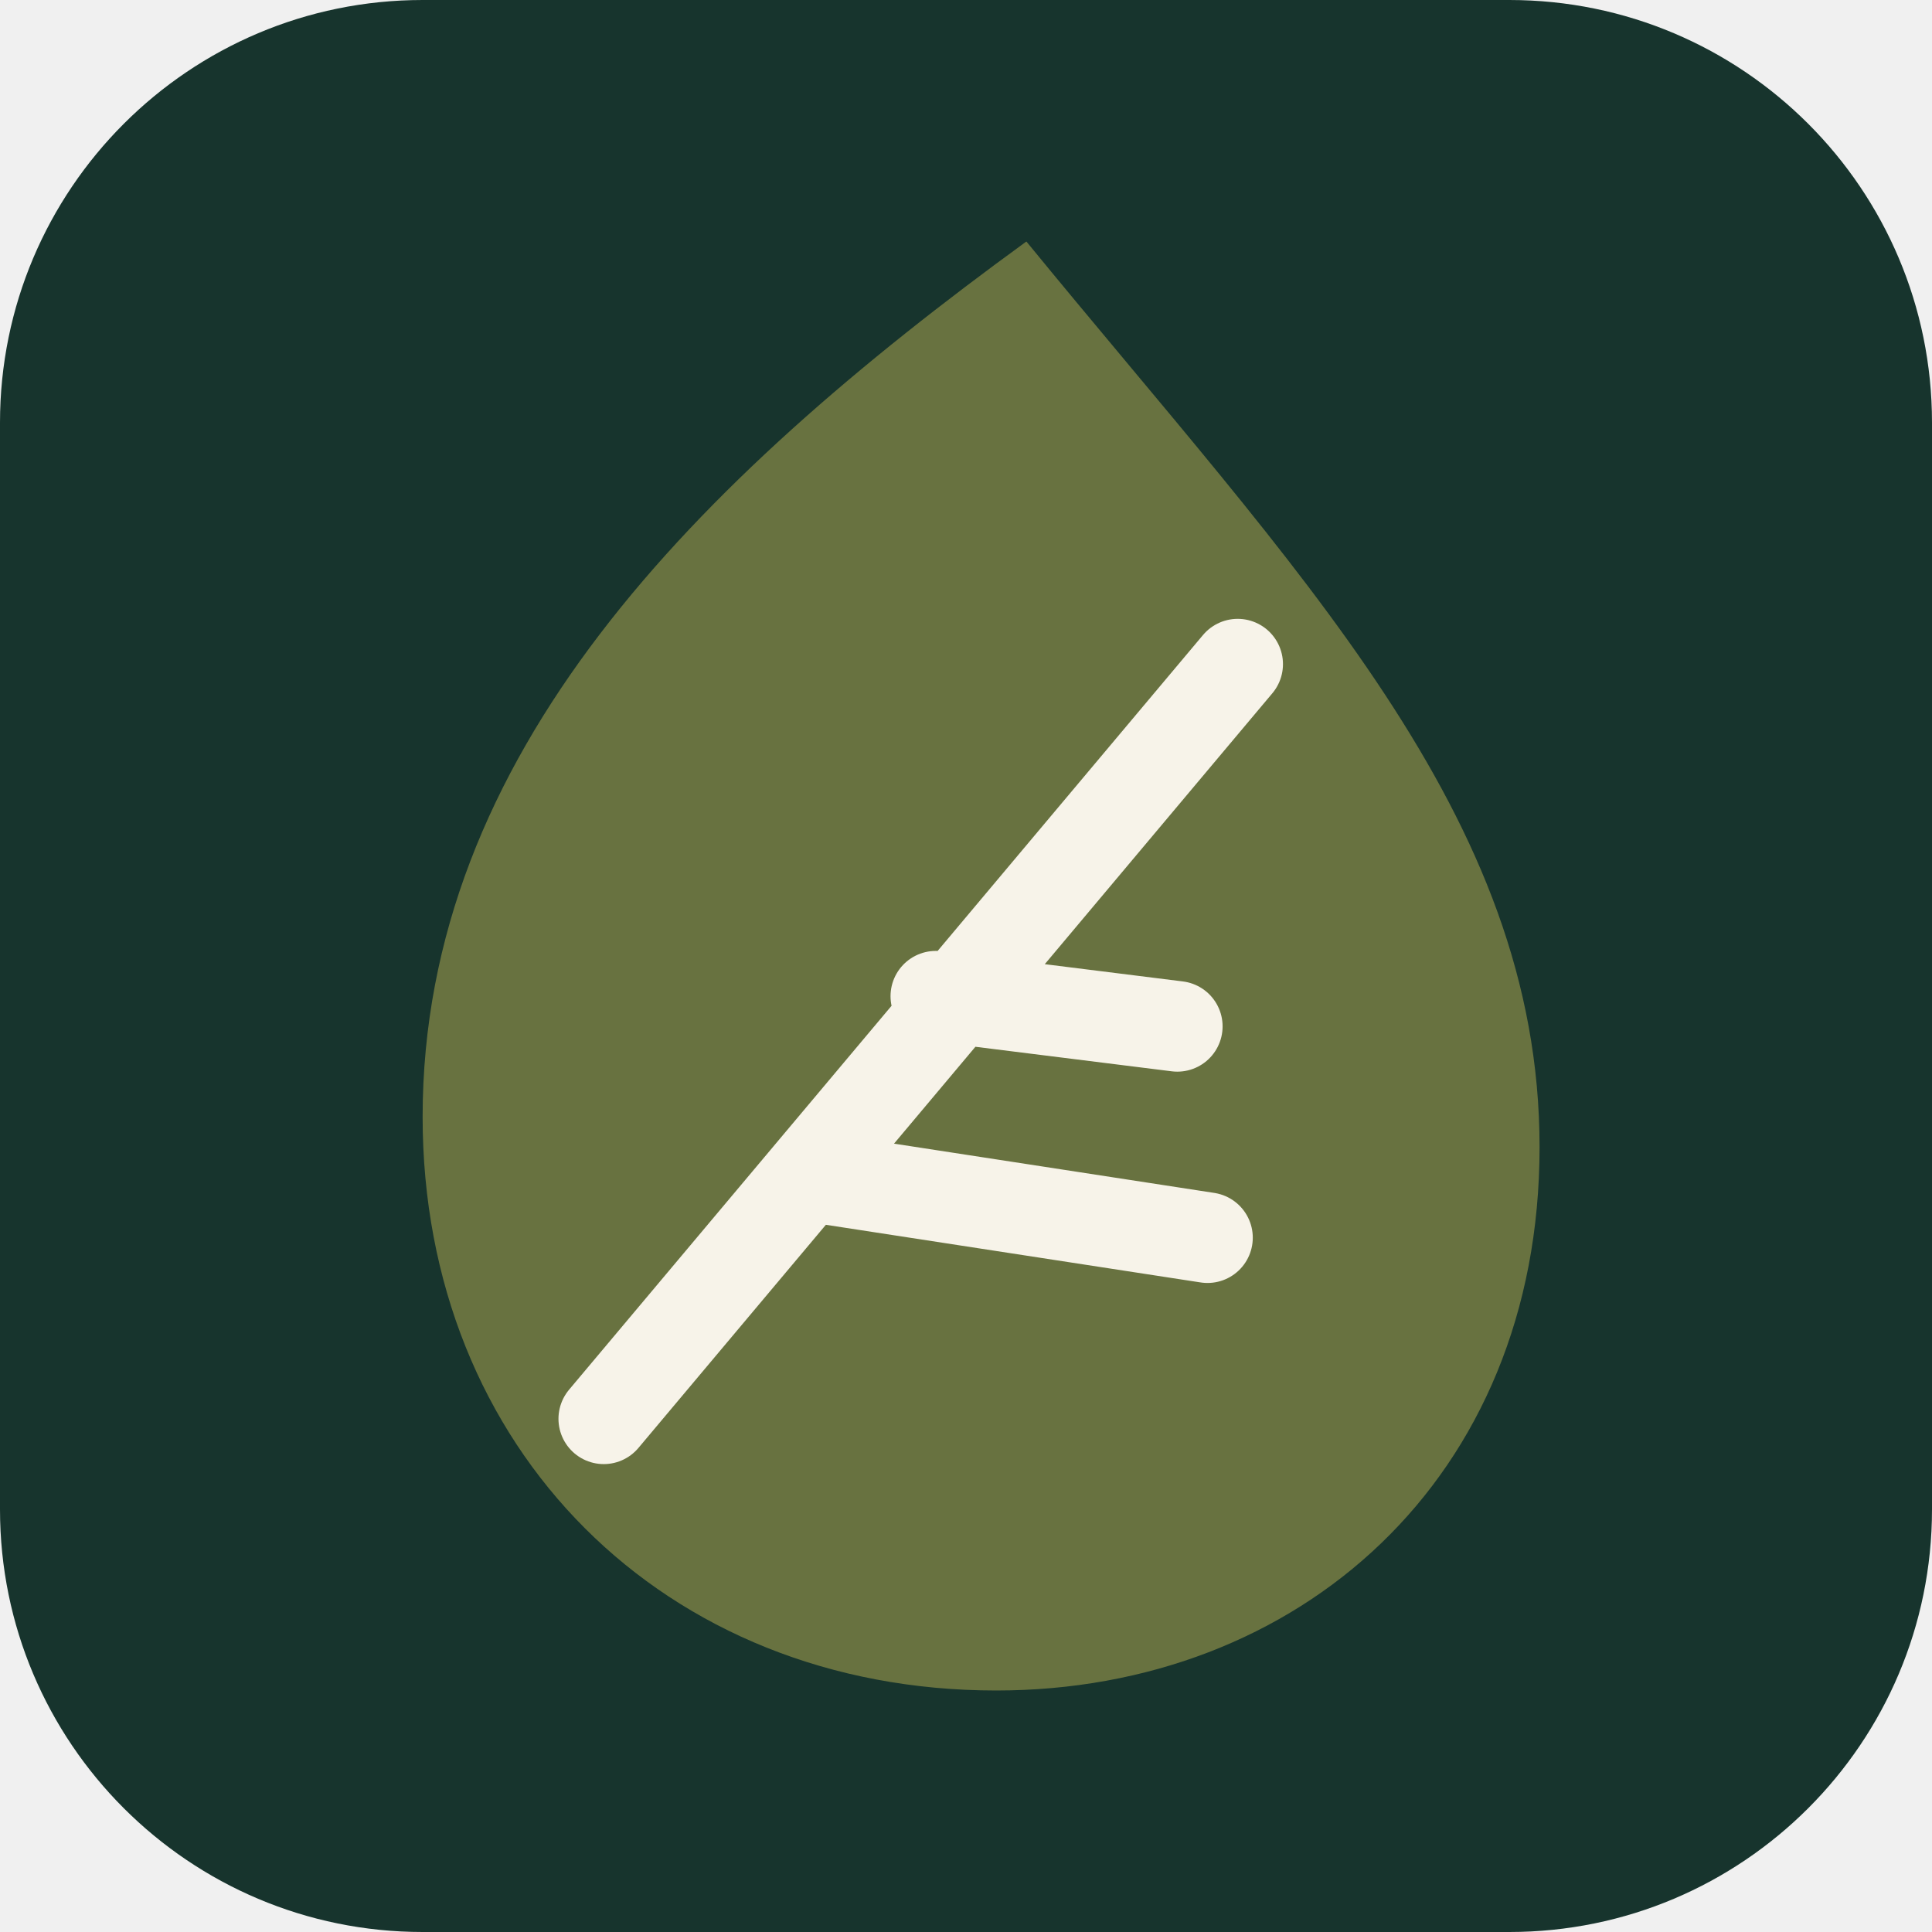
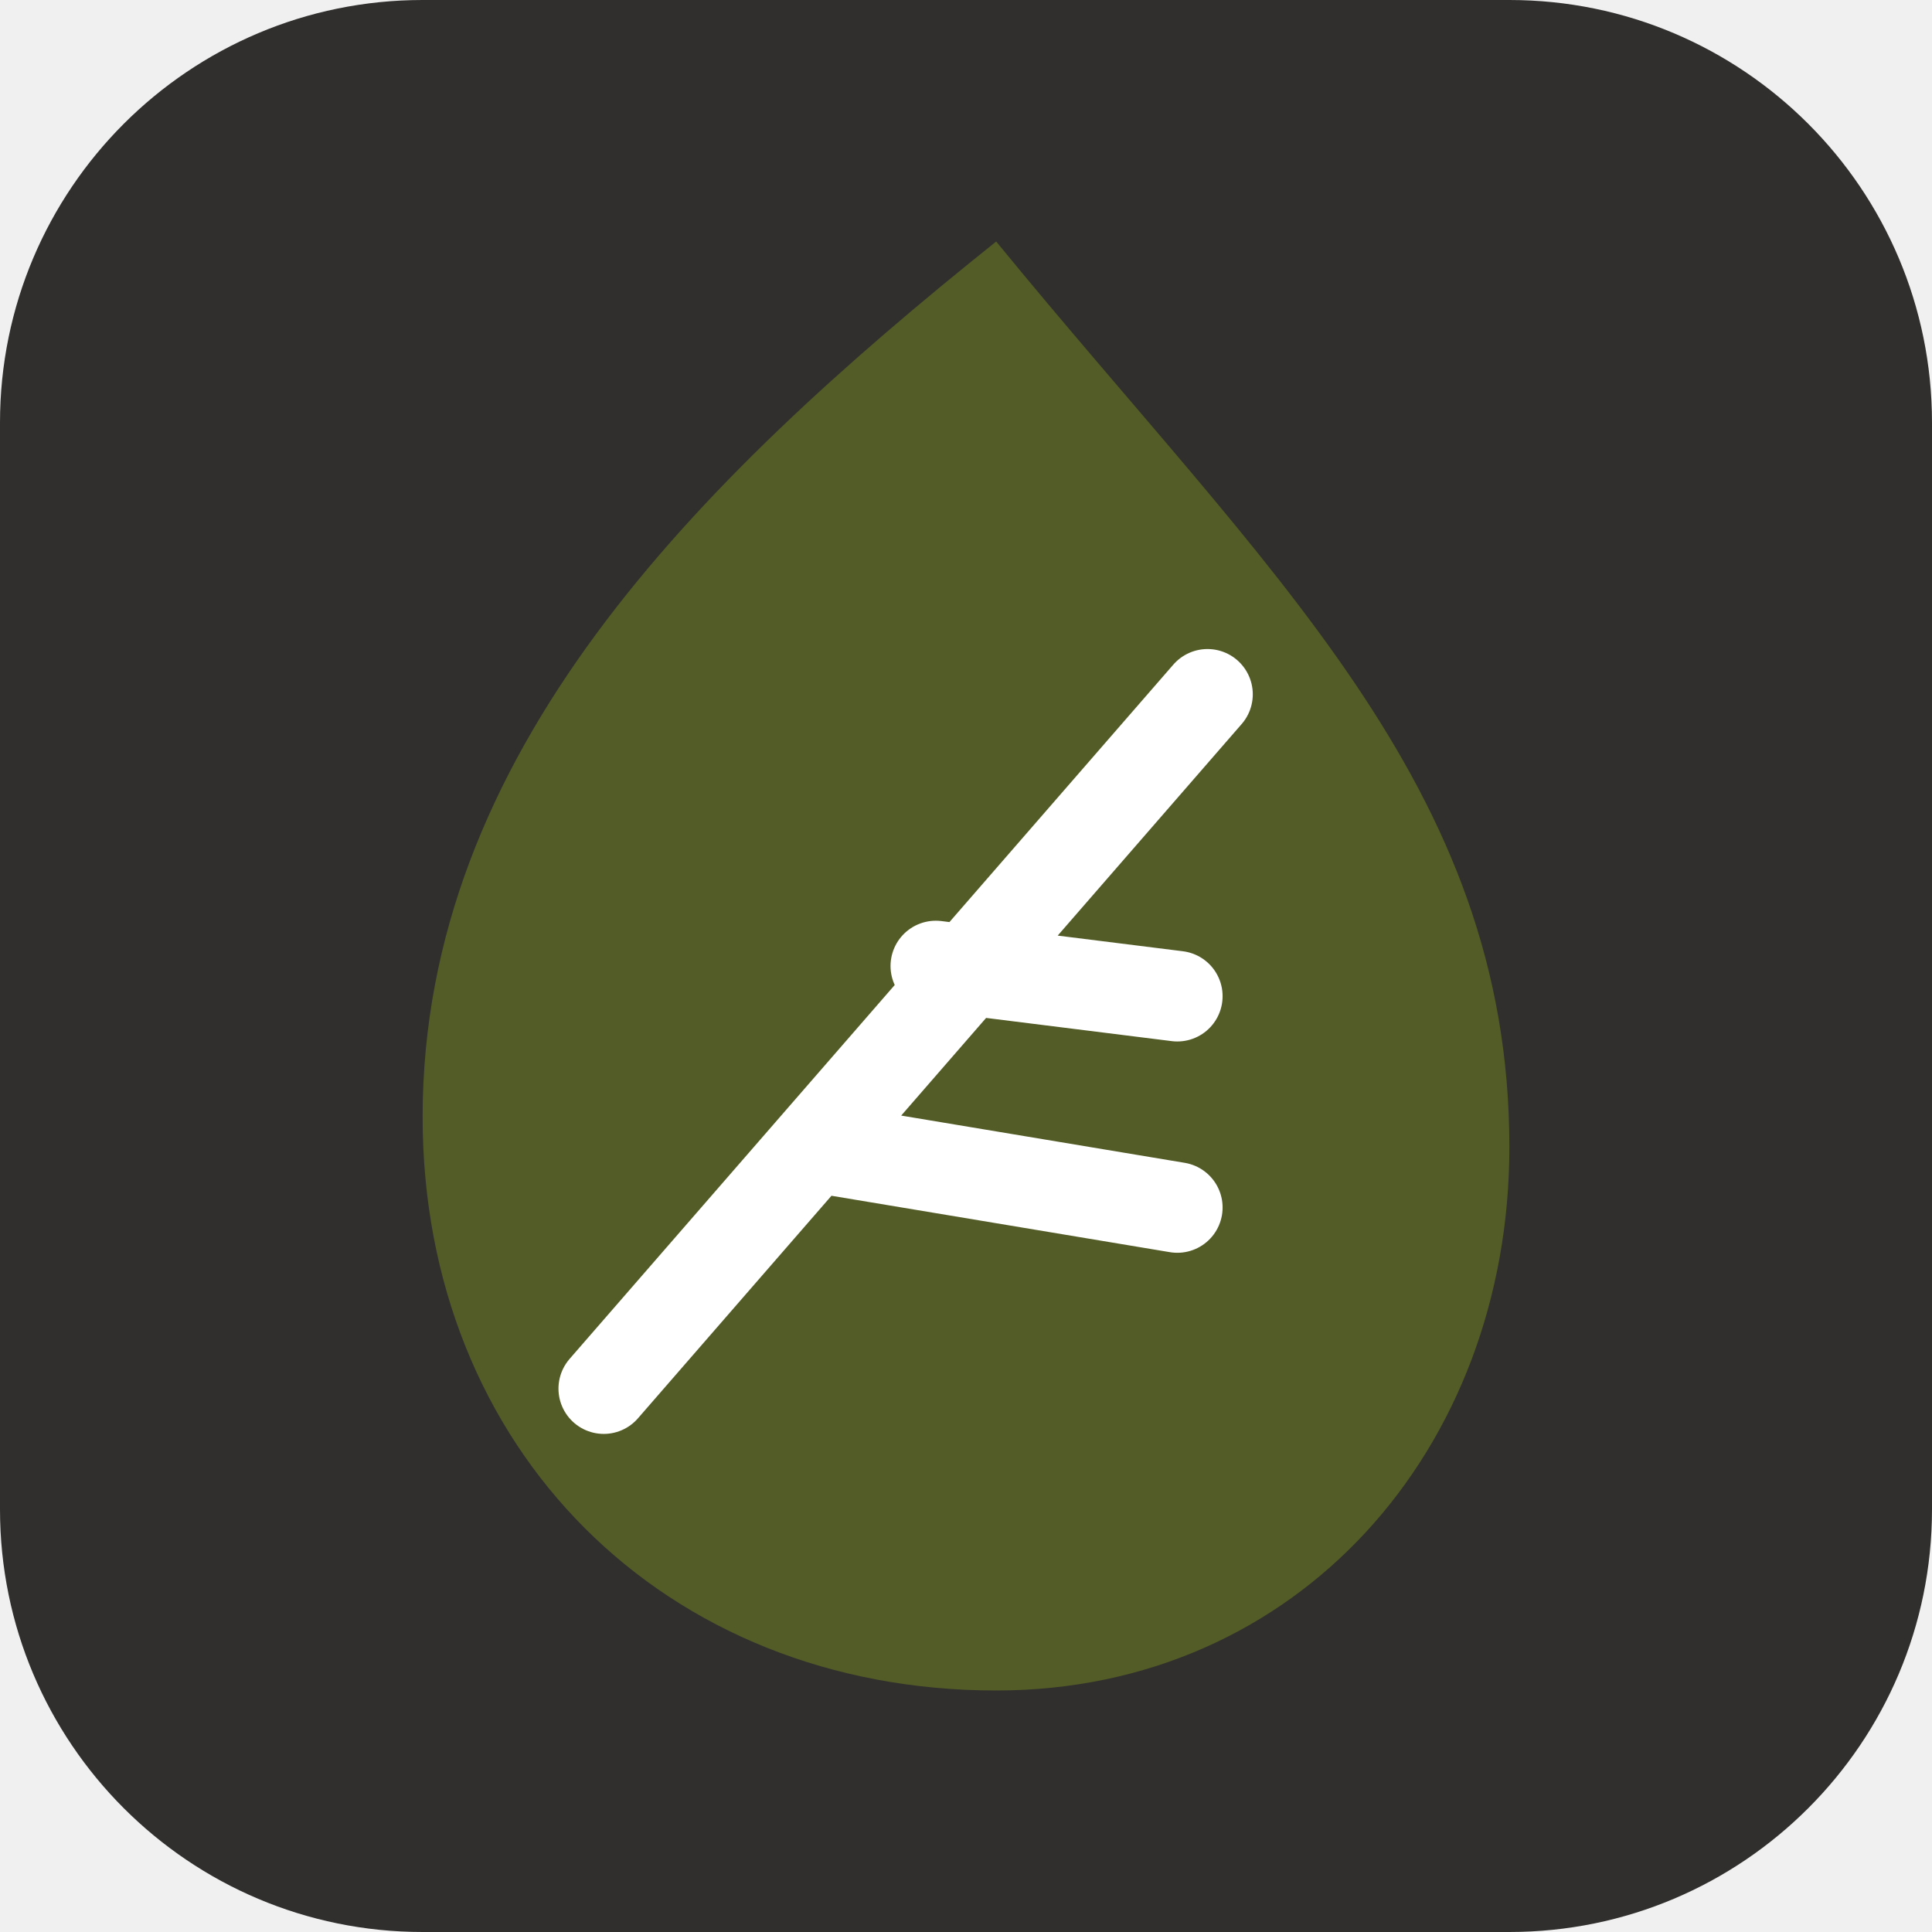
<svg xmlns="http://www.w3.org/2000/svg" viewBox="0 0 64 64">
-   <rect width="64" height="64" rx="14" fill="#17342d" />
-   <path d="M34 8c9 11 17 19 17 30 0 11-8 18-18 18-11 0-19-8-19-19 0-12 9-21 20-29Z" fill="#687240" />
-   <path d="M20 47 41 22M27 39l13 2M31 33l8 1" fill="none" stroke="#f7f3e9" stroke-width="3" stroke-linecap="round" />
+   <rect width="64" height="64" rx="14" fill="#302f2d" />
+   <path d="M33 8c9 11 17 18 17 30 0 10-7 18-17 18-11 0-19-8-19-19 0-12 9-21 19-29Z" fill="#535c26" />
+   <path d="M20 46 40 23M27 38l12 2M31 32l8 1" fill="none" stroke="#fff" stroke-width="3" stroke-linecap="round" />
</svg>
